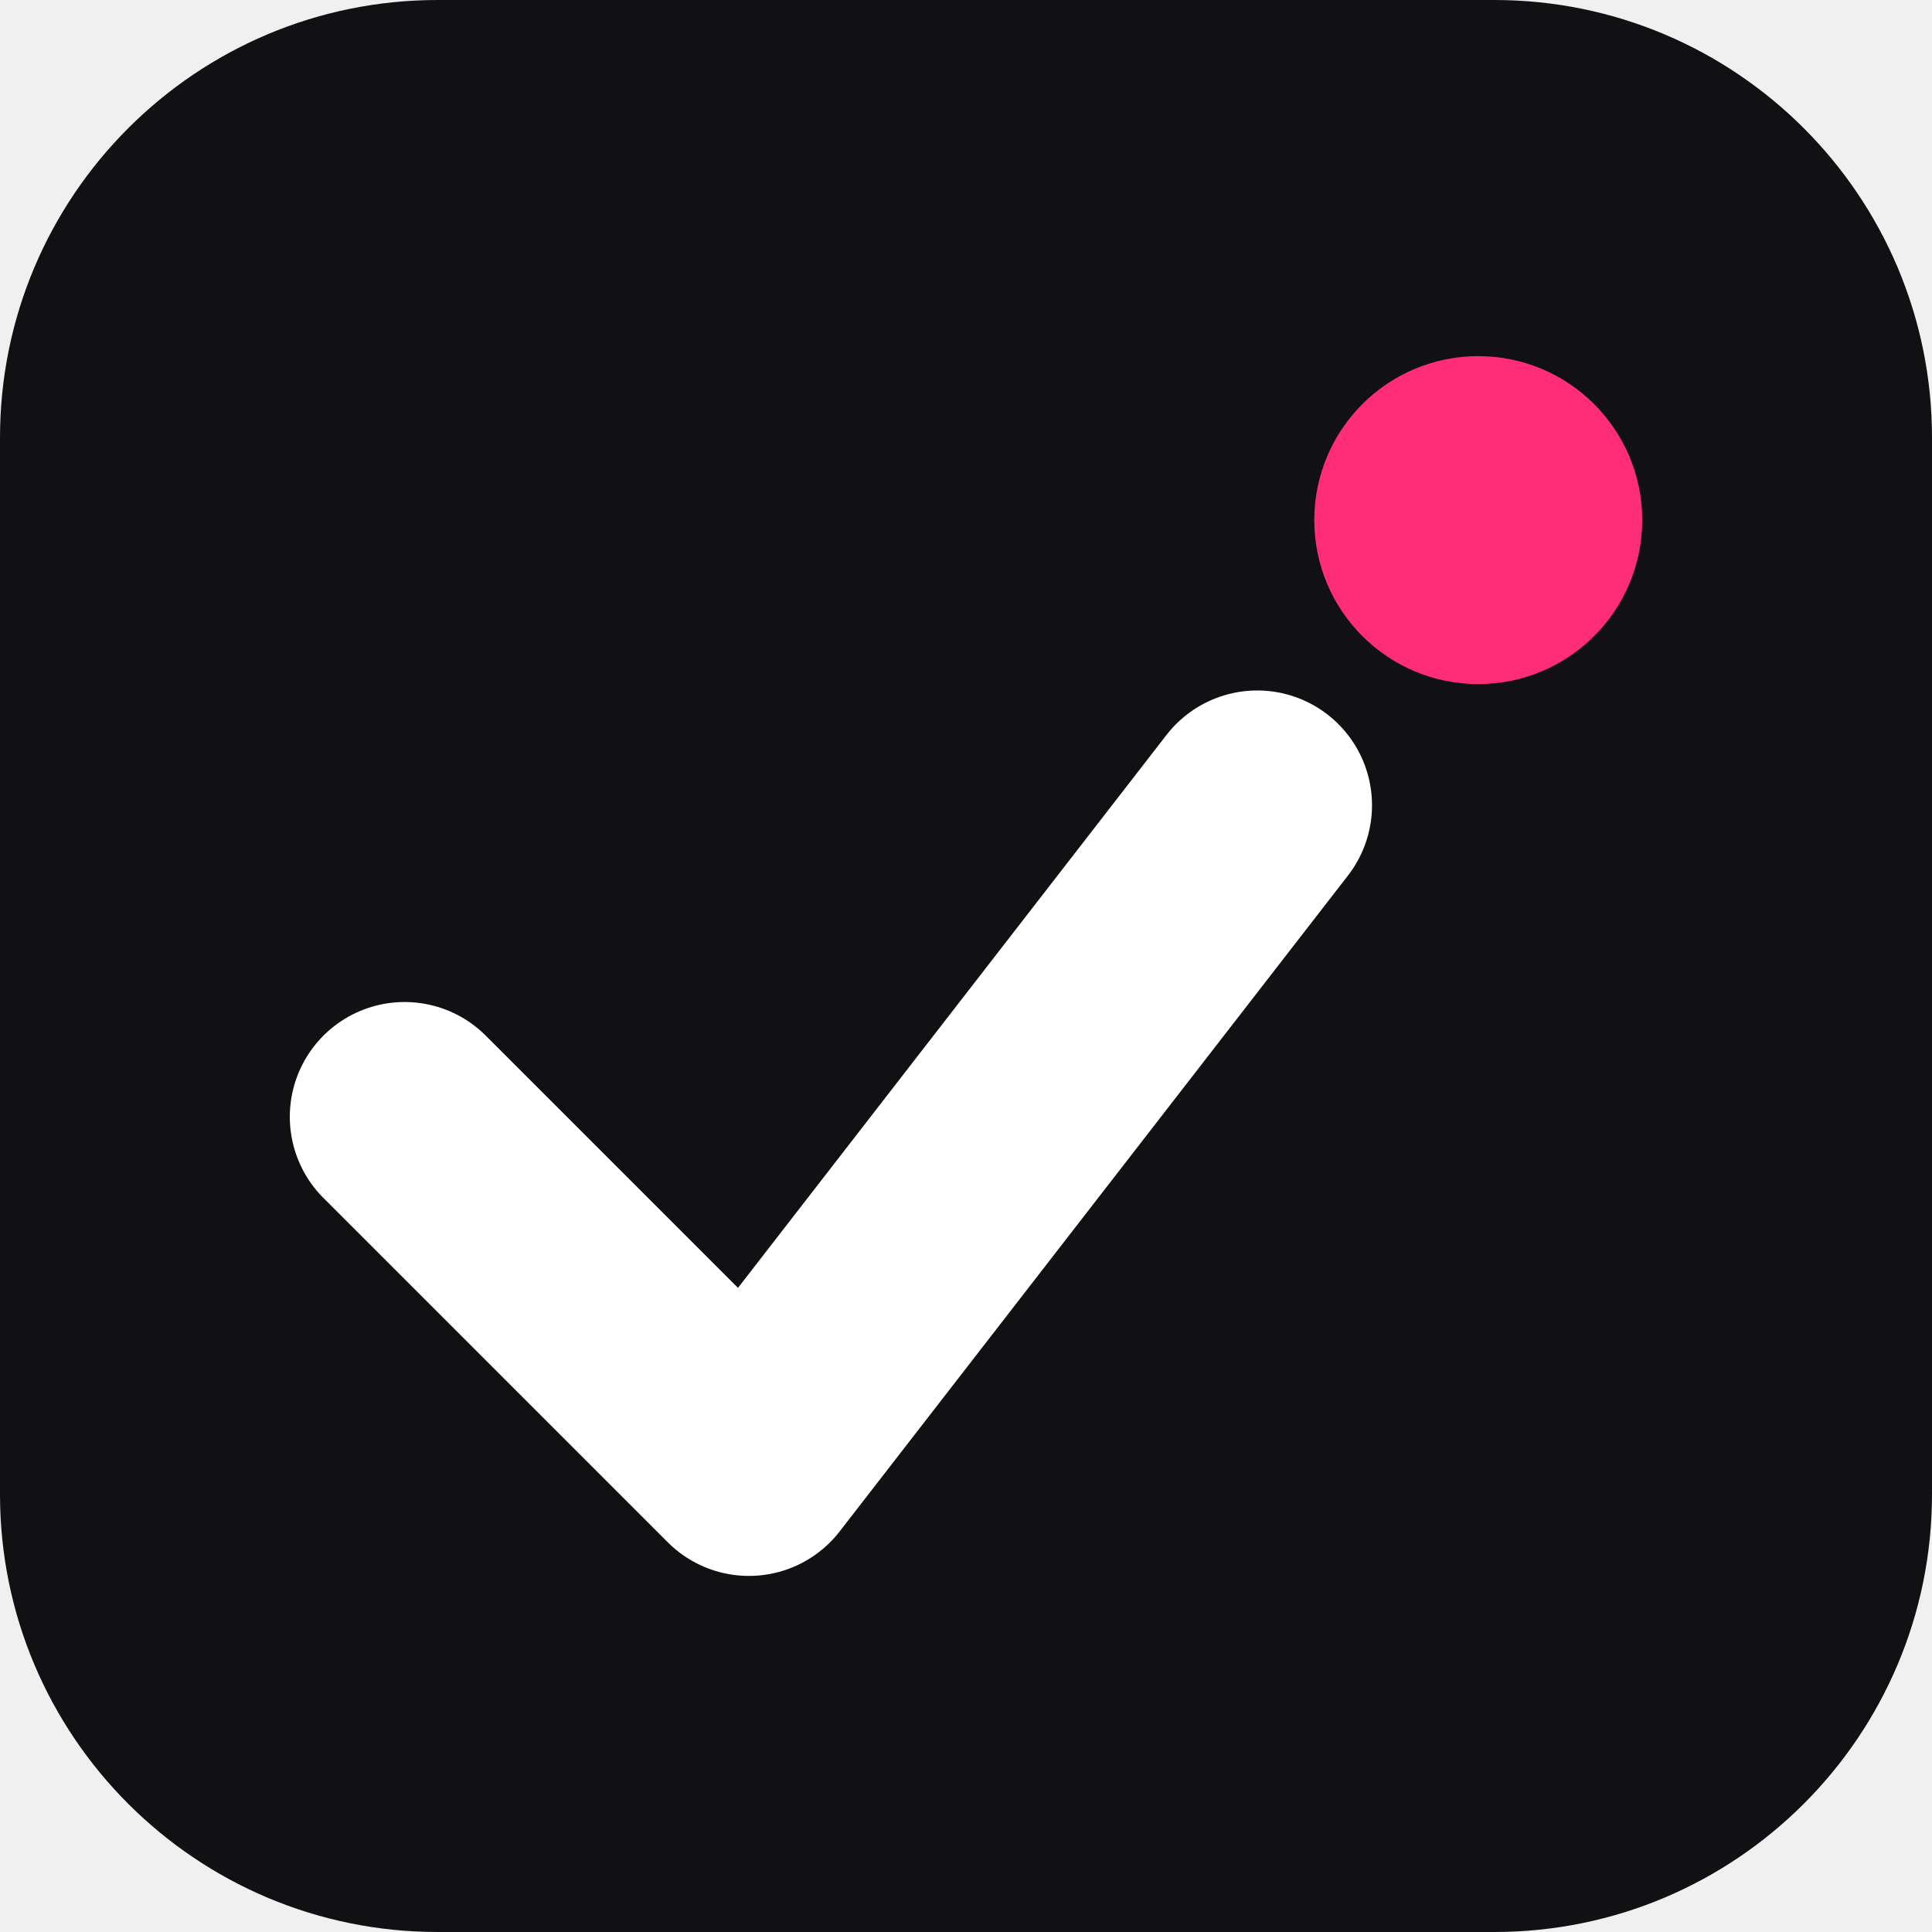
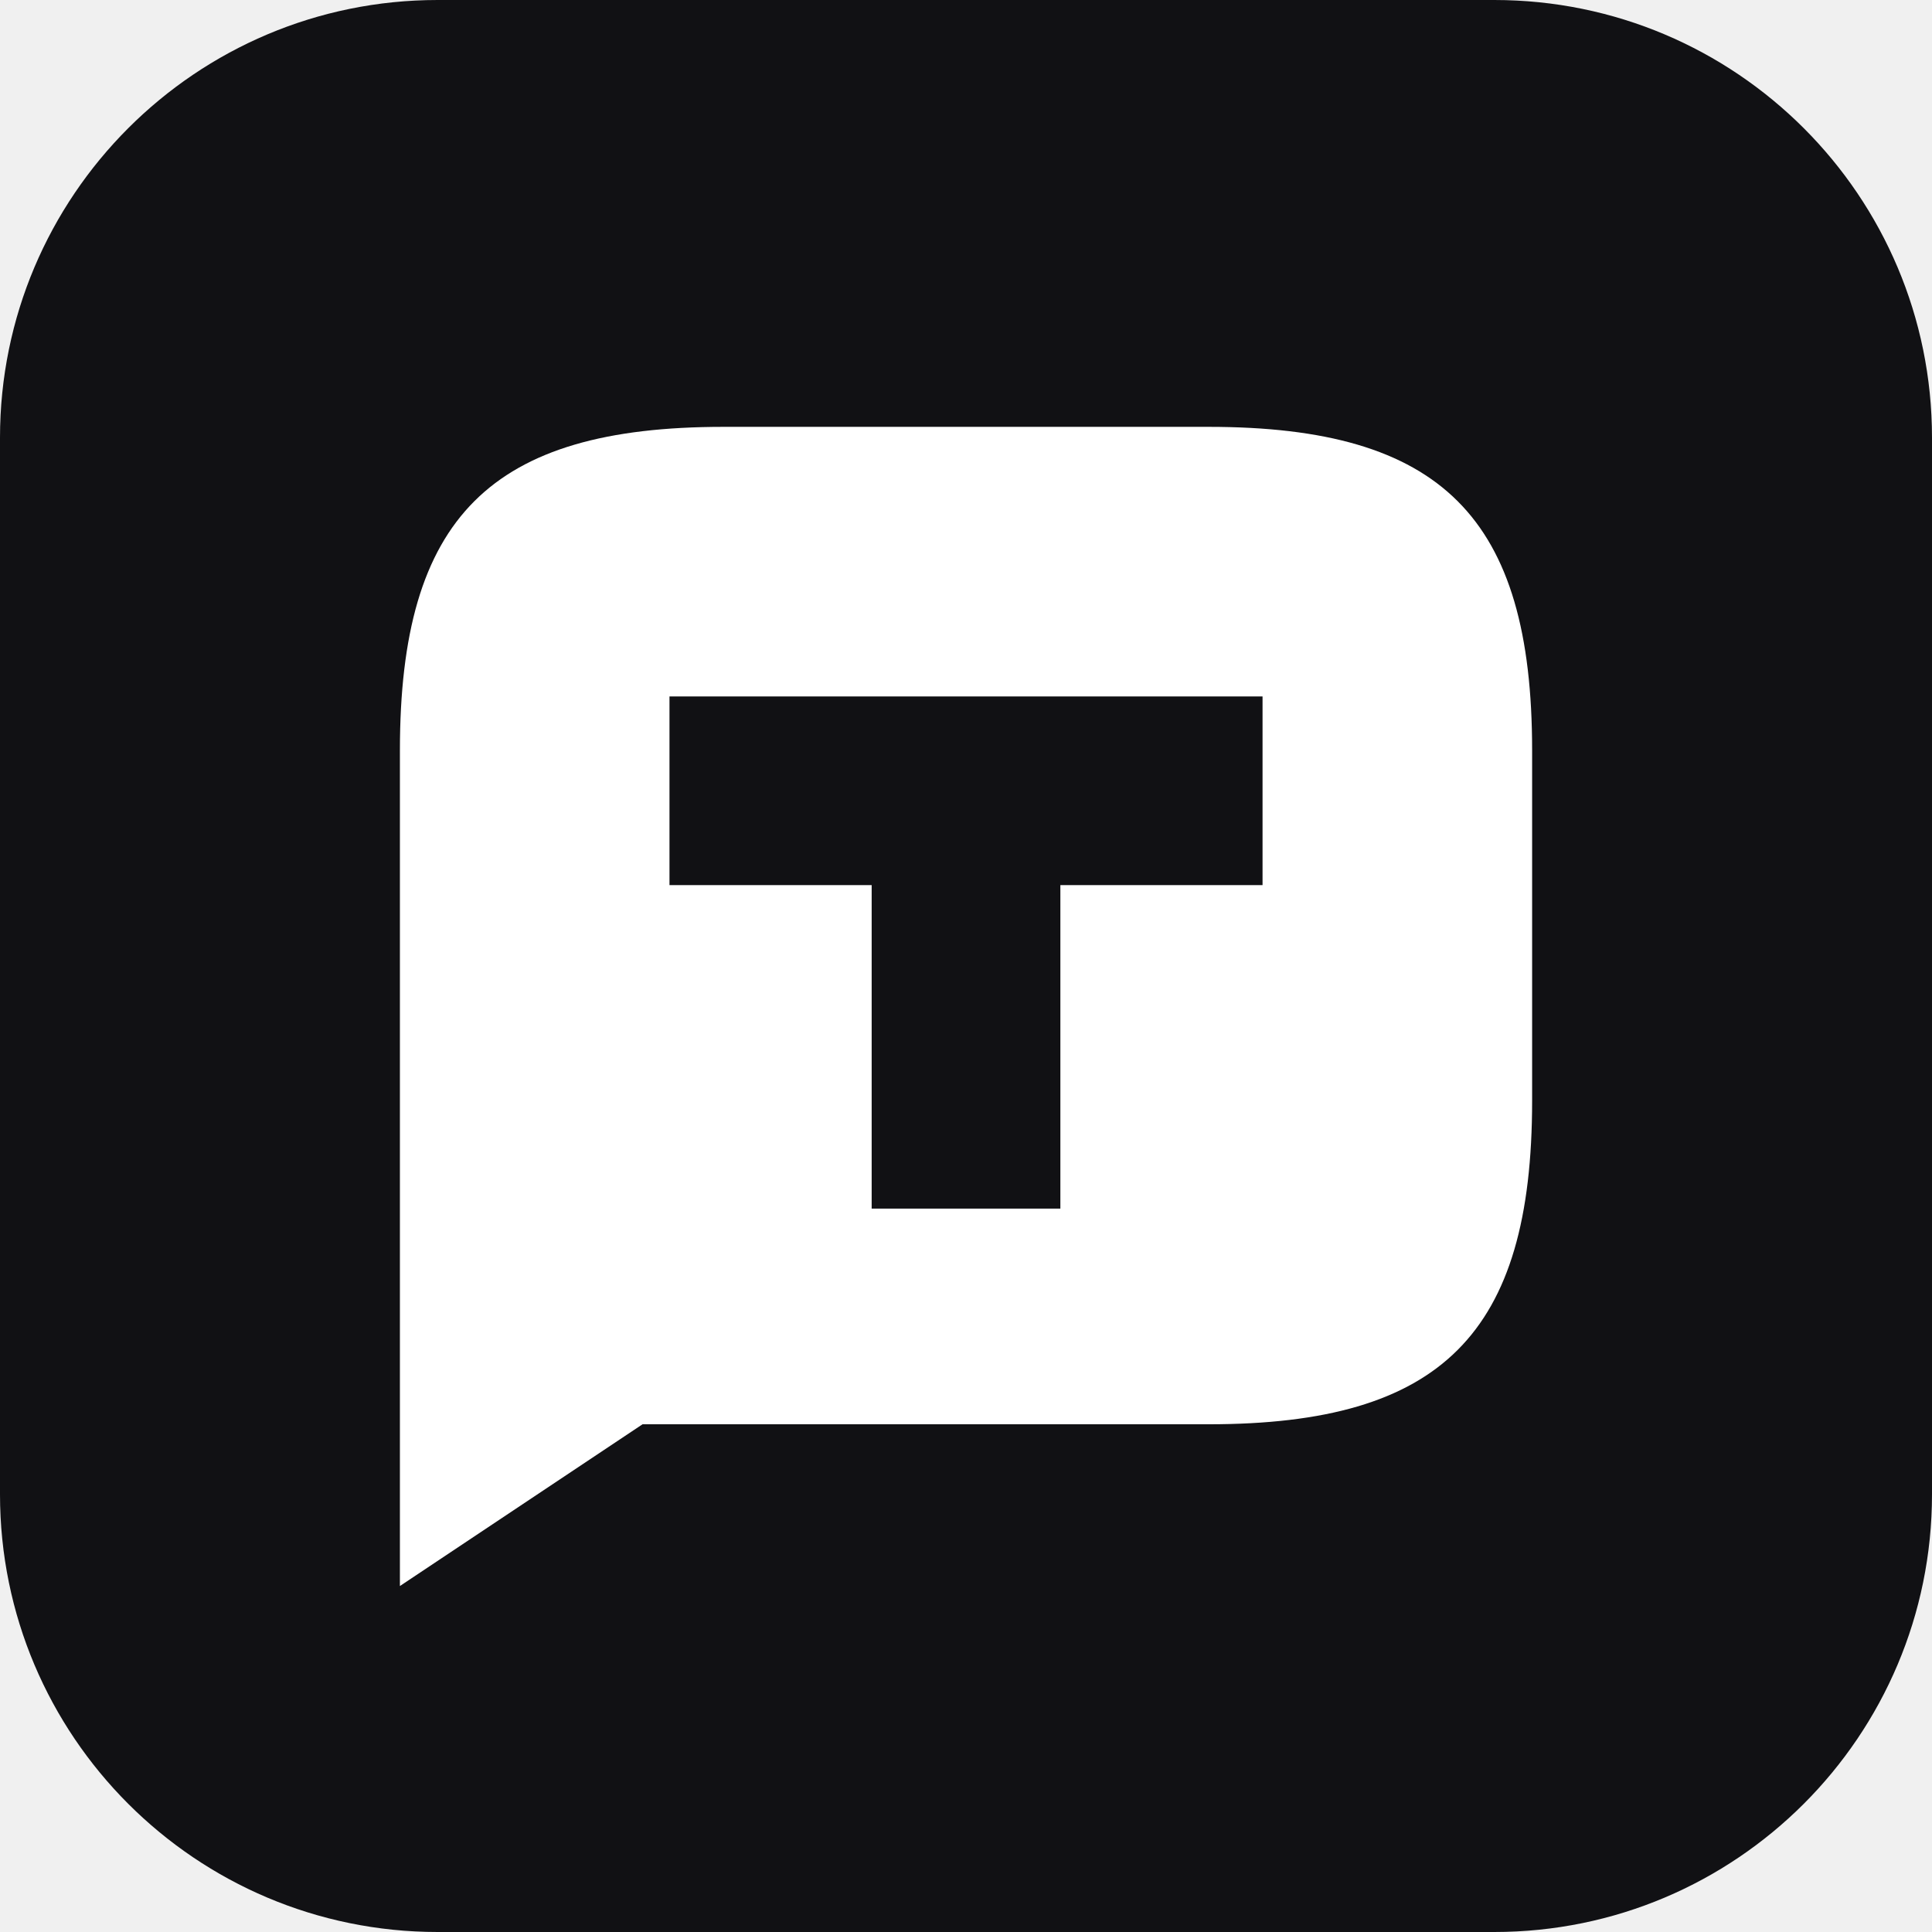
<svg xmlns="http://www.w3.org/2000/svg" width="256" height="256" viewBox="0 0 256 256" fill="none">
  <rect width="256" height="256" rx="58" fill="#111114" />
-   <g transform="translate(38.40 47.19) scale(2.1727)">
-     <path d="M7.00 46.39 L28.00 67.39 L59.00 27.39" stroke="#FFFFFF" stroke-width="14.0" stroke-linecap="round" stroke-linejoin="round" />
-     <circle cx="72.48" cy="10.00" r="10.0" fill="#FF2D78" />
-   </g>
+   <path fill="#FFFFFF" fill-rule="evenodd" transform="translate(52.99 56.56) scale(1.786)" d="M24 0H60C77.28 0 84 6.72 84 24V50C84 67.28 77.28 74 60 74H18L0 86V24C0 6.72 6.72 0 24 0ZM20 20H64V34H49V58H35V34H20Z" />
</svg>
